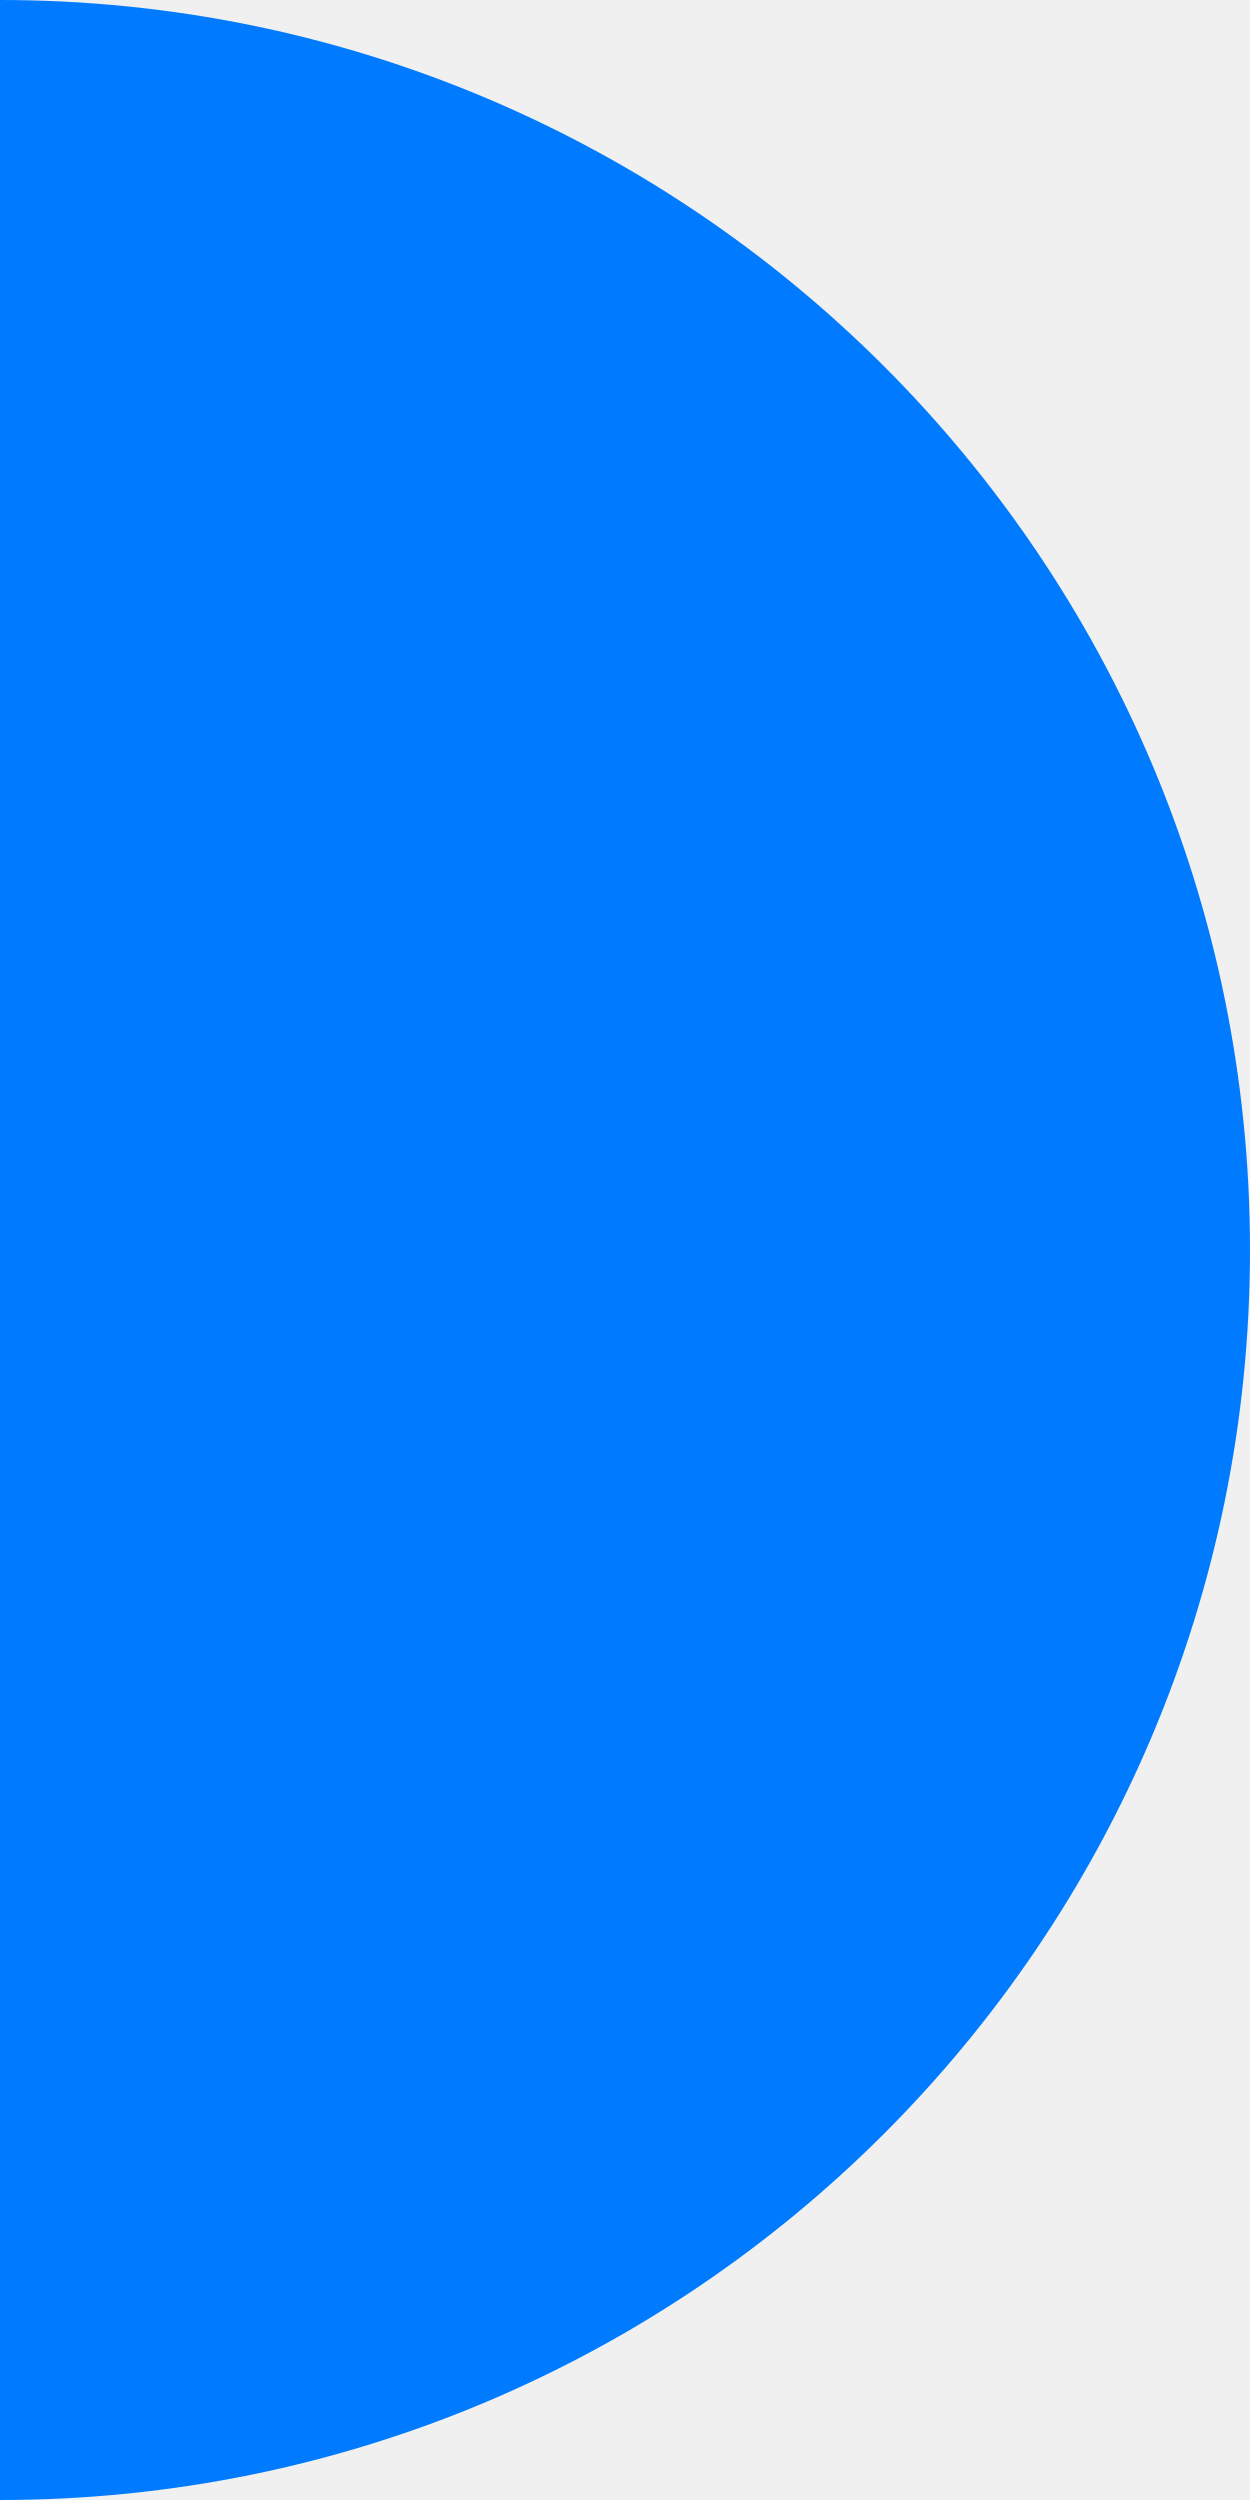
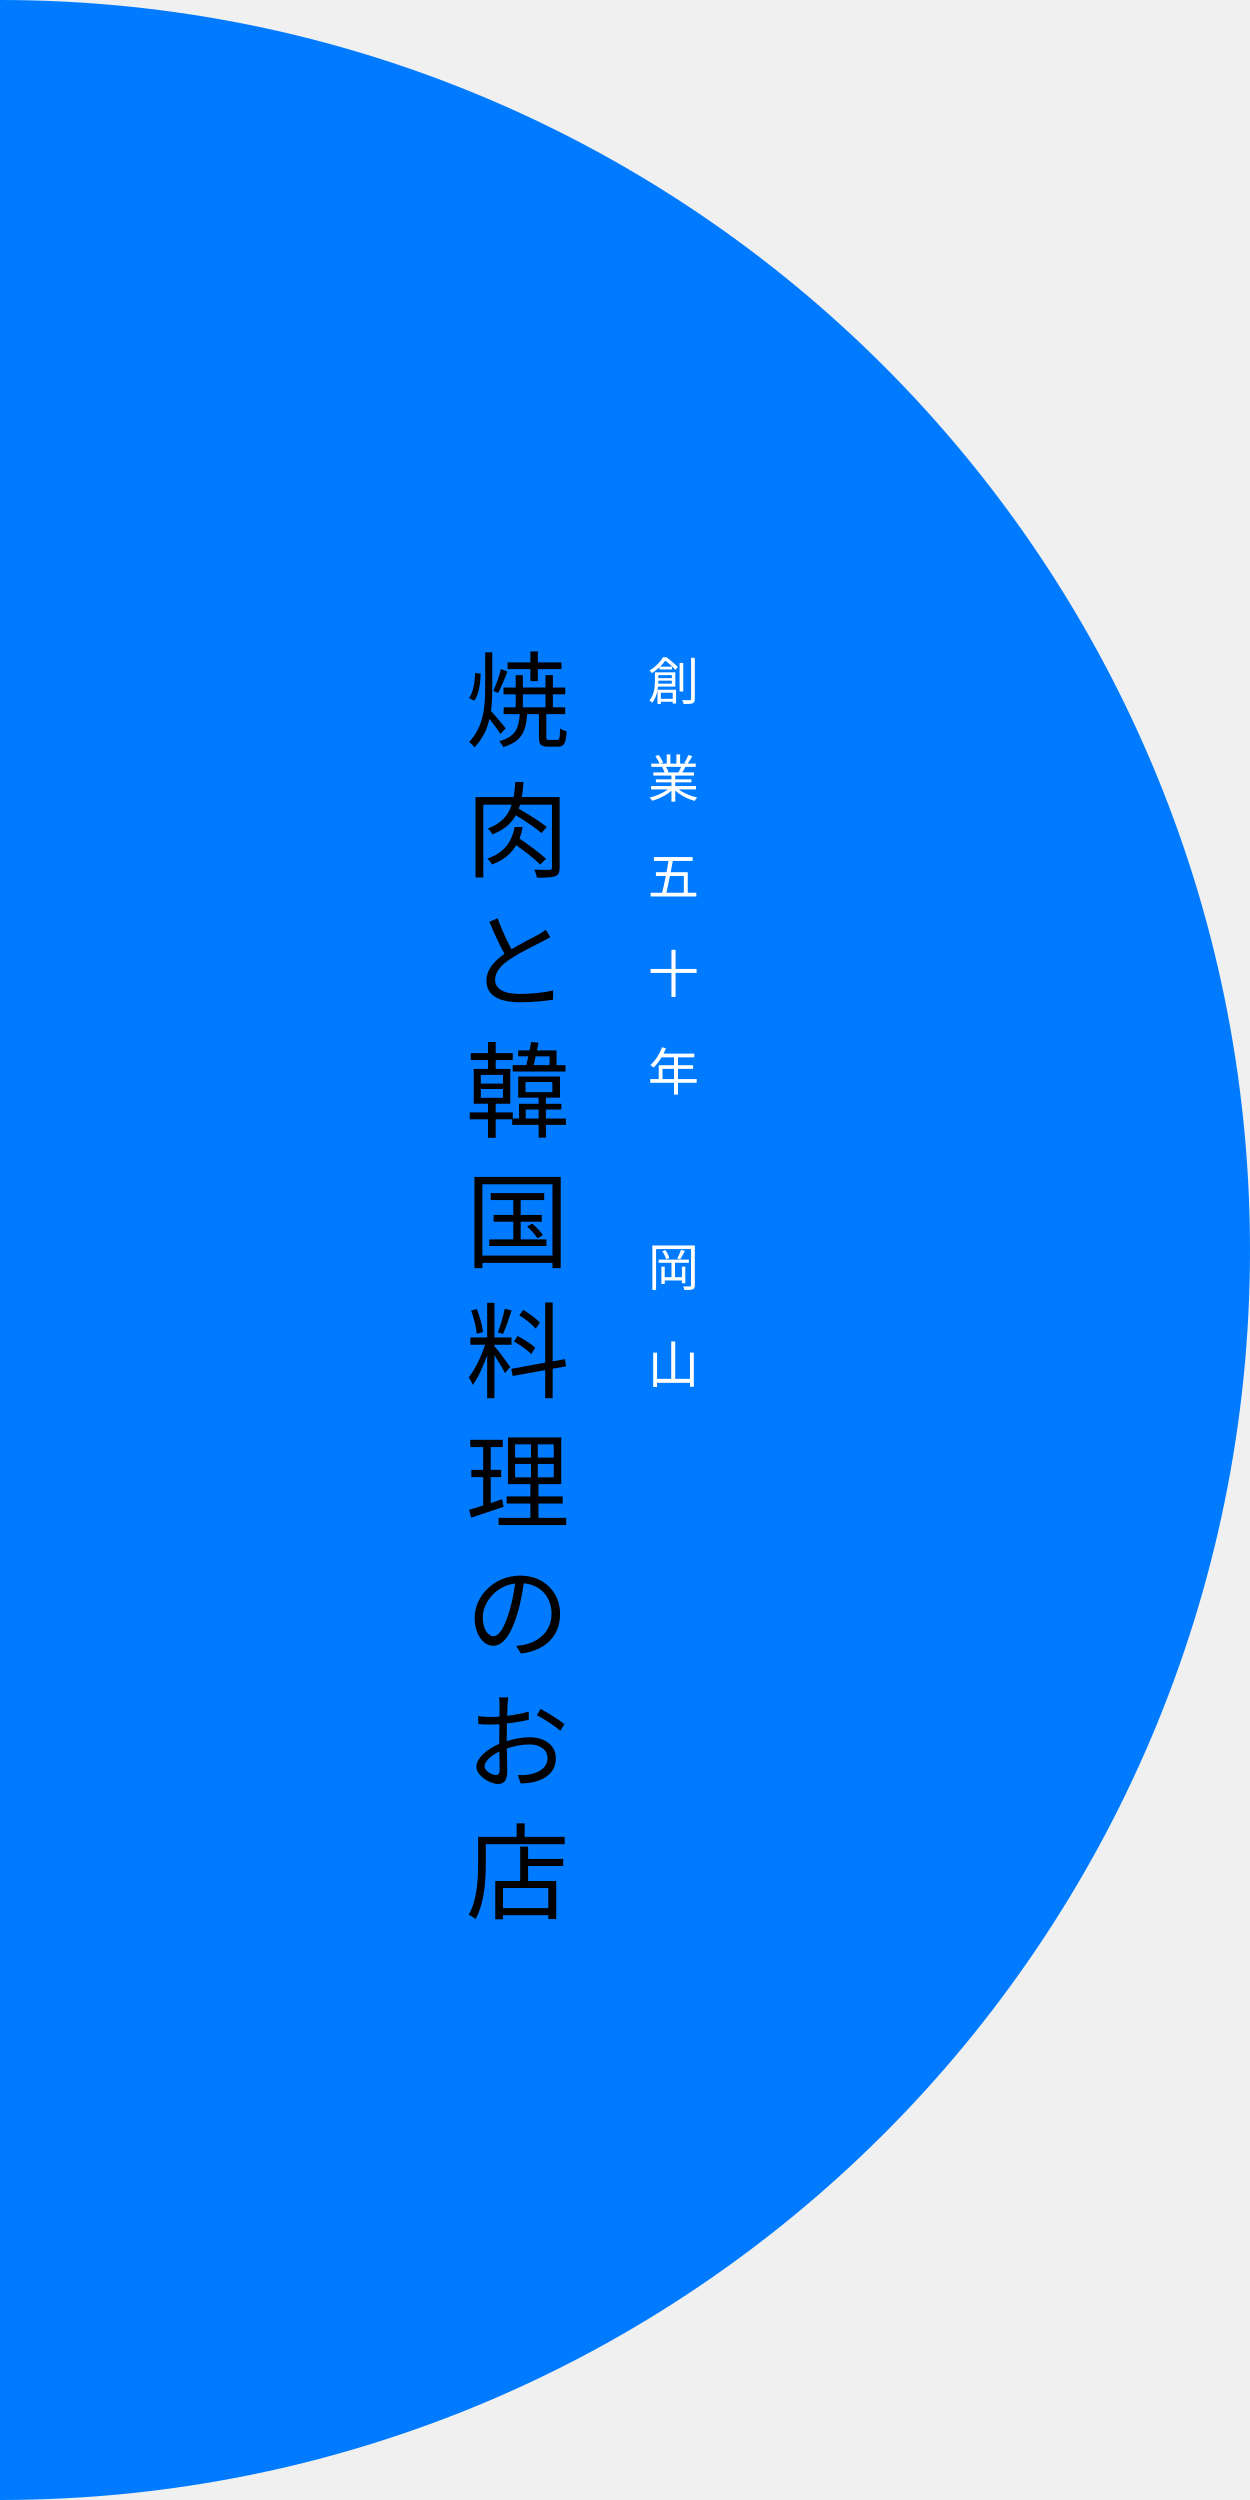
<svg xmlns="http://www.w3.org/2000/svg" width="384" height="768" viewBox="0 0 384 768">
  <defs>
-     <style>.a{fill:#007bff;}</style>
+     <style>.a{fill:#007bff;}.b{font-size:32px;}.b,.c{font-family:NotoSerifJP-ExtraLight, Noto Serif JP;font-weight:200;}.c{fill:#fff;font-size:15.749px;baseline-shift:8.999;}</style>
  </defs>
-   <path class="a" d="M384,0C596.077,0,768,171.923,768,384S596.077,768,384,768Z" transform="translate(-384)" />
+   <g transform="translate(-225 -50)">
+     <path class="a" d="M384,0C596.077,0,768,171.923,768,384S596.077,768,384,768Z" transform="translate(-159 50)" />
+     <g transform="translate(225 132.213)">
+       <text class="b" transform="translate(143 144.787)">
+         <tspan x="0" y="0">焼</tspan>
+         <tspan x="0" y="40">肉</tspan>
+         <tspan x="0" y="80">と</tspan>
+         <tspan x="0" y="120">韓</tspan>
+         <tspan x="0" y="160">国</tspan>
+         <tspan x="0" y="200">料</tspan>
+         <tspan x="0" y="240">理</tspan>
+         <tspan x="0" y="280">の</tspan>
+         <tspan x="0" y="320">お</tspan>
+         <tspan x="0" y="360">店</tspan>
+       </text>
+       <text class="c" transform="translate(199 141.787)">
+         <tspan x="0" y="0">創</tspan>
+         <tspan x="0" y="30">業</tspan>
+         <tspan x="0" y="60">五</tspan>
+         <tspan x="0" y="90">十</tspan>
+         <tspan x="0" y="120">年</tspan>
+         <tspan x="0" y="150" />
+         <tspan x="0" y="180">岡</tspan>
+         <tspan x="0" y="210">山</tspan>
+       </text>
+     </g>
+   </g>
</svg>
